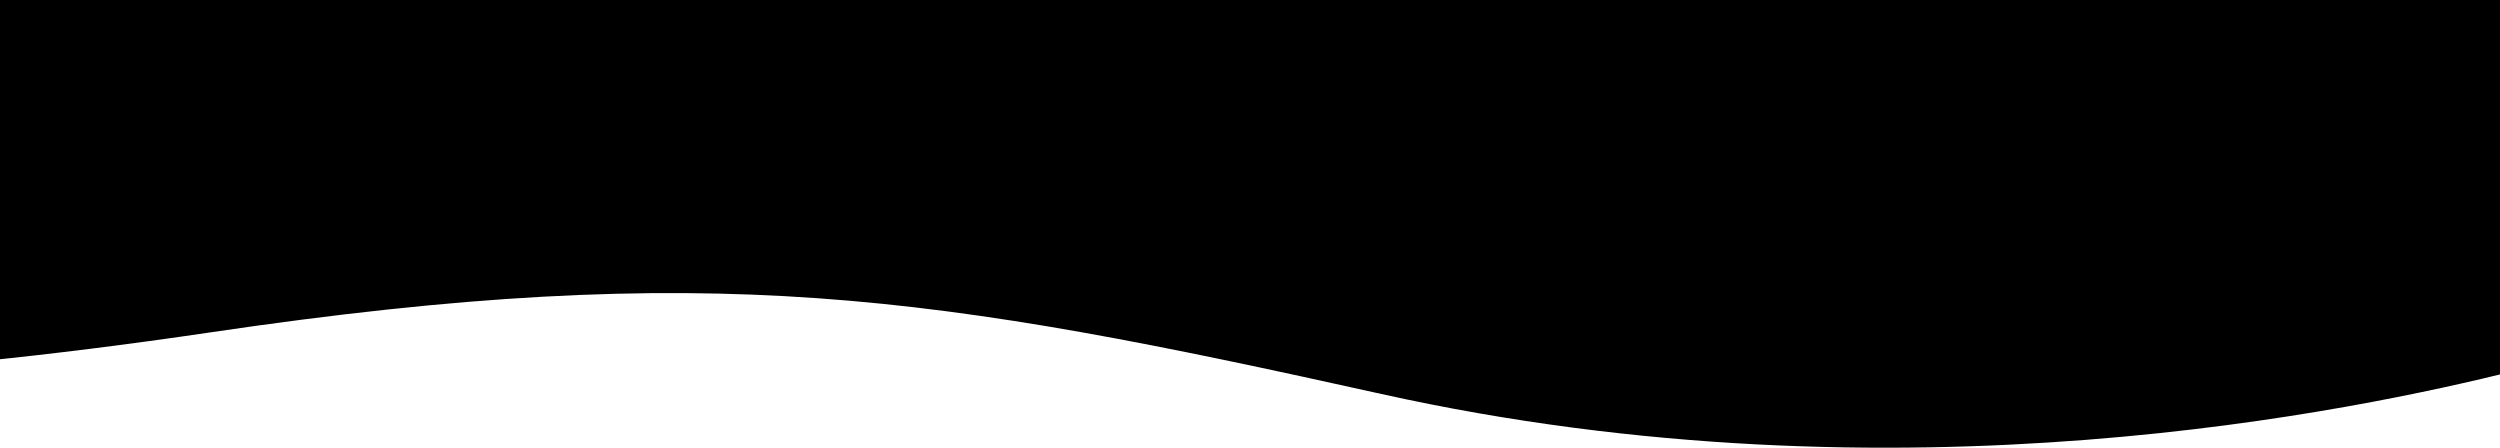
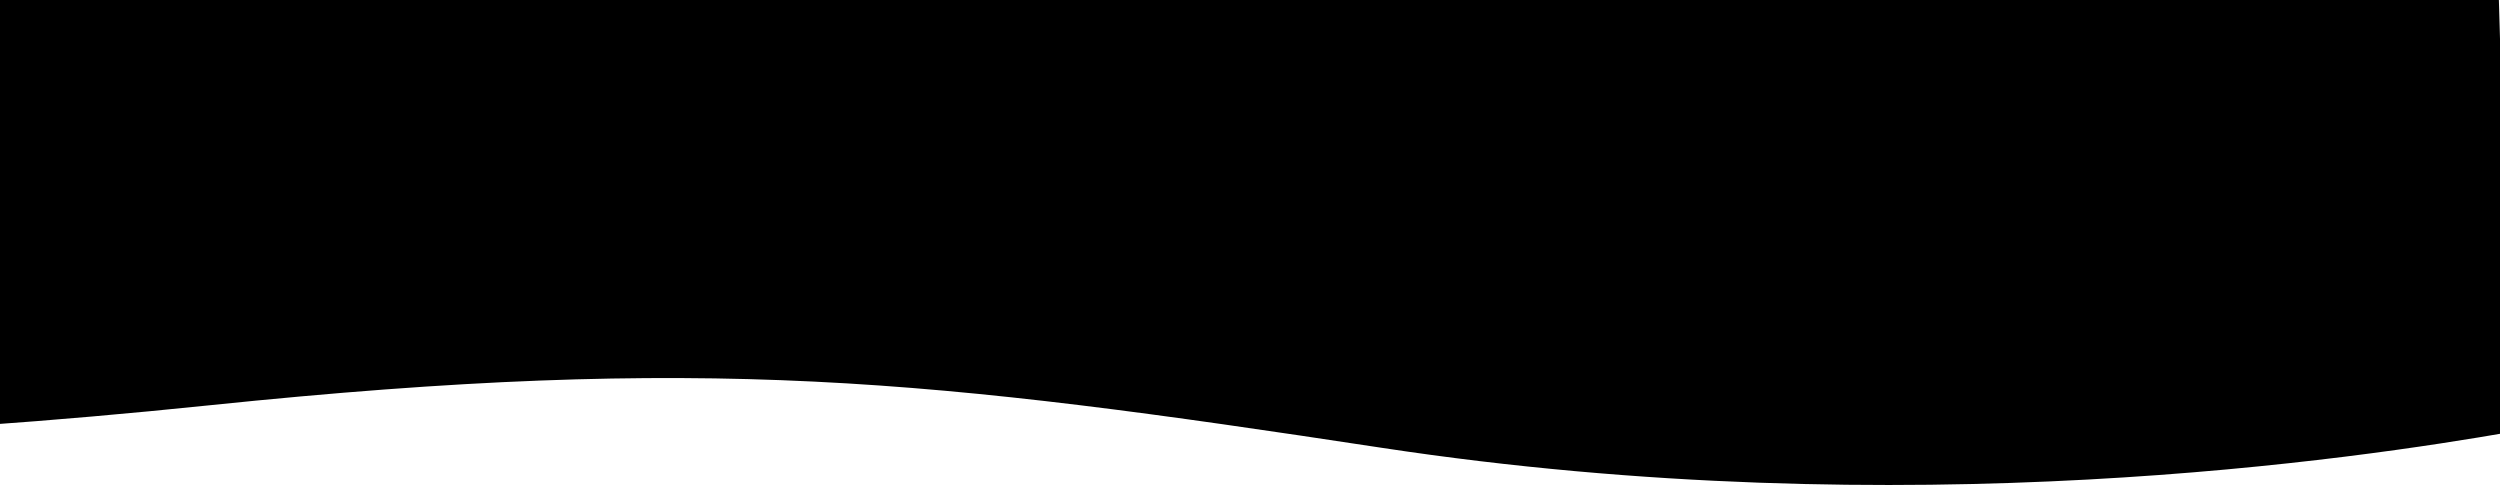
- <svg xmlns="http://www.w3.org/2000/svg" width="1440" height="258" viewBox="0 0 1440 258" fill="none">
-   <path fill-rule="evenodd" clip-rule="evenodd" d="M-10 207.966V94.392L1450 78V177.519L1447.79 213.791C1360.62 235.345 1095.06 293.402 795.764 226.952C539.388 170.031 410.794 148.564 121.004 191.474C73.387 198.524 29.766 203.909 -10 207.966Z" fill="black" />
-   <rect x="-10" width="1460" height="98" fill="black" />
+ <svg xmlns="http://www.w3.org/2000/svg" width="455" height="90" viewBox="0 0 455 89.999" fill="none" version="1.1" id="svg22">
+   <defs id="defs26" />
+   <g id="g382" transform="scale(1,1.010937)" style="stroke-width:0.995">
+     <path fill-rule="evenodd" clip-rule="evenodd" d="M -2.835,76.523 -4.826,51.97 455.196,48.427 l 1.745,21.514 -0.061,7.841 C 429.775,82.442 347.067,94.993 251.54,80.628 169.711,68.322 128.792,63.682 38.179,72.958 23.29,74.482 9.631,75.646 -2.835,76.523 Z" fill="#000000" id="path18" style="stroke-width:2.12" />
+     <rect x="-5.515" width="460.31" height="58.758" fill="#000000" id="rect20" y="0" style="stroke-width:2.12" transform="matrix(1,0,0.0292376,0.9995725,0,0)" />
+   </g>
</svg>
